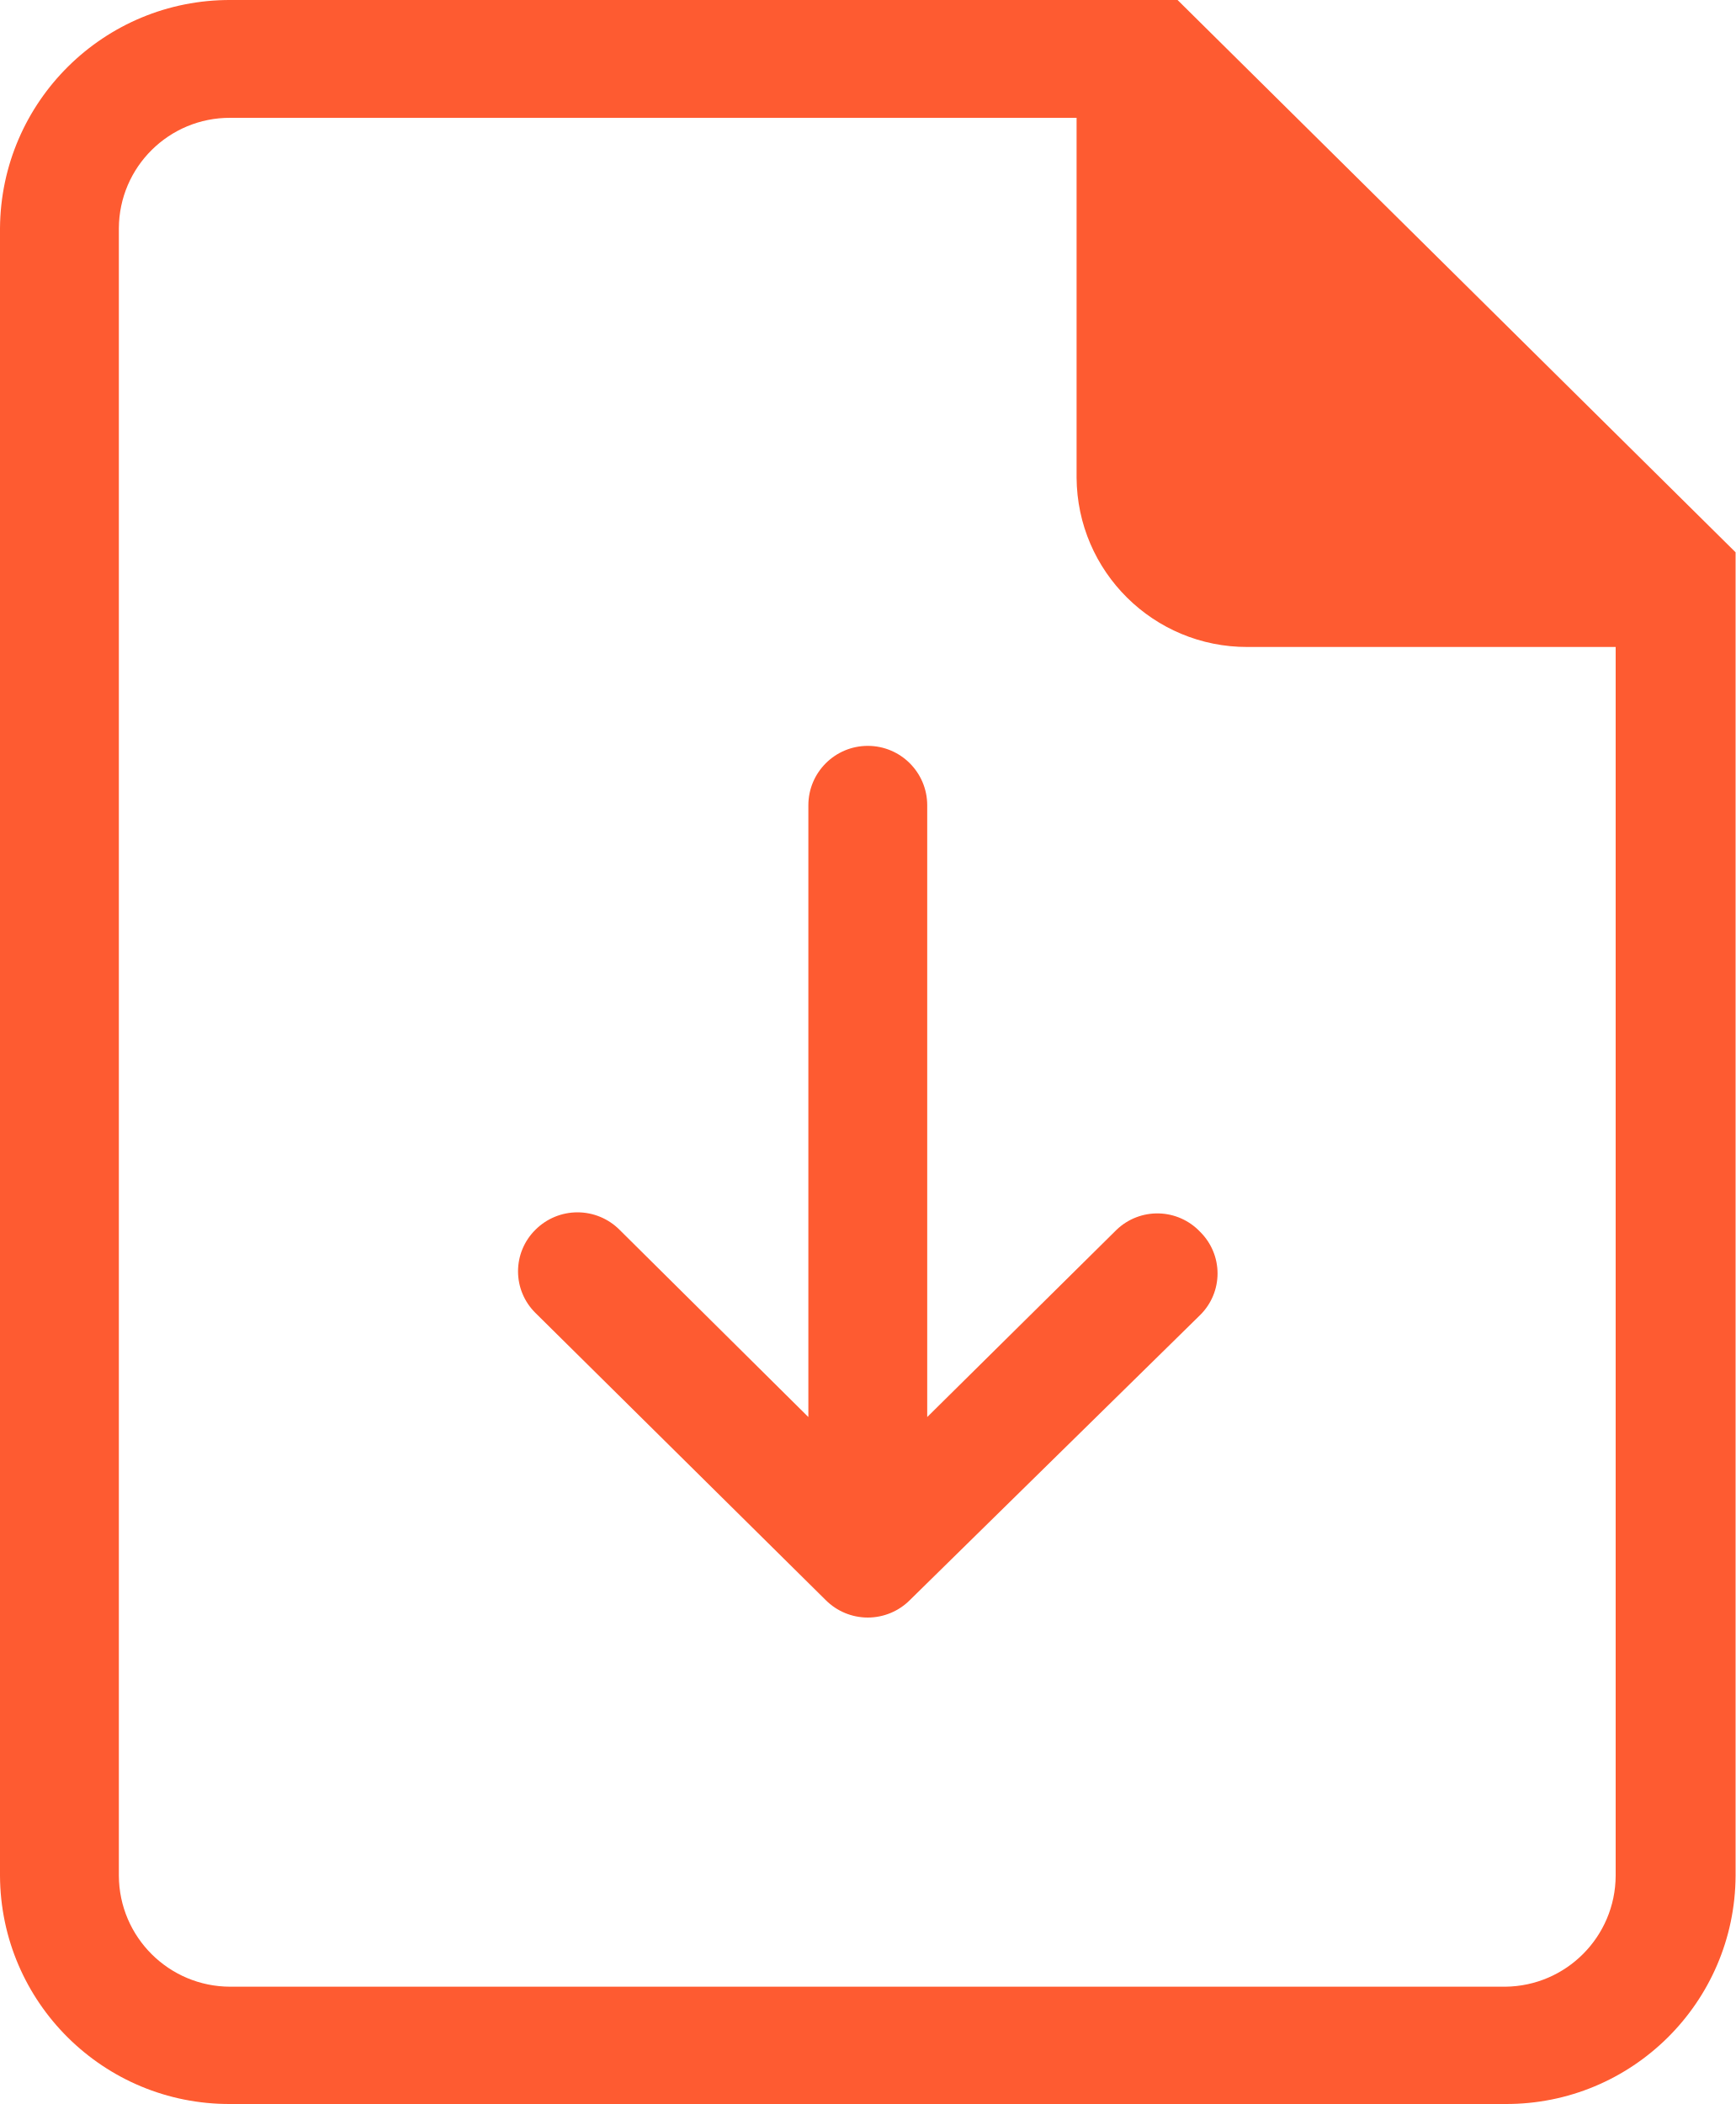
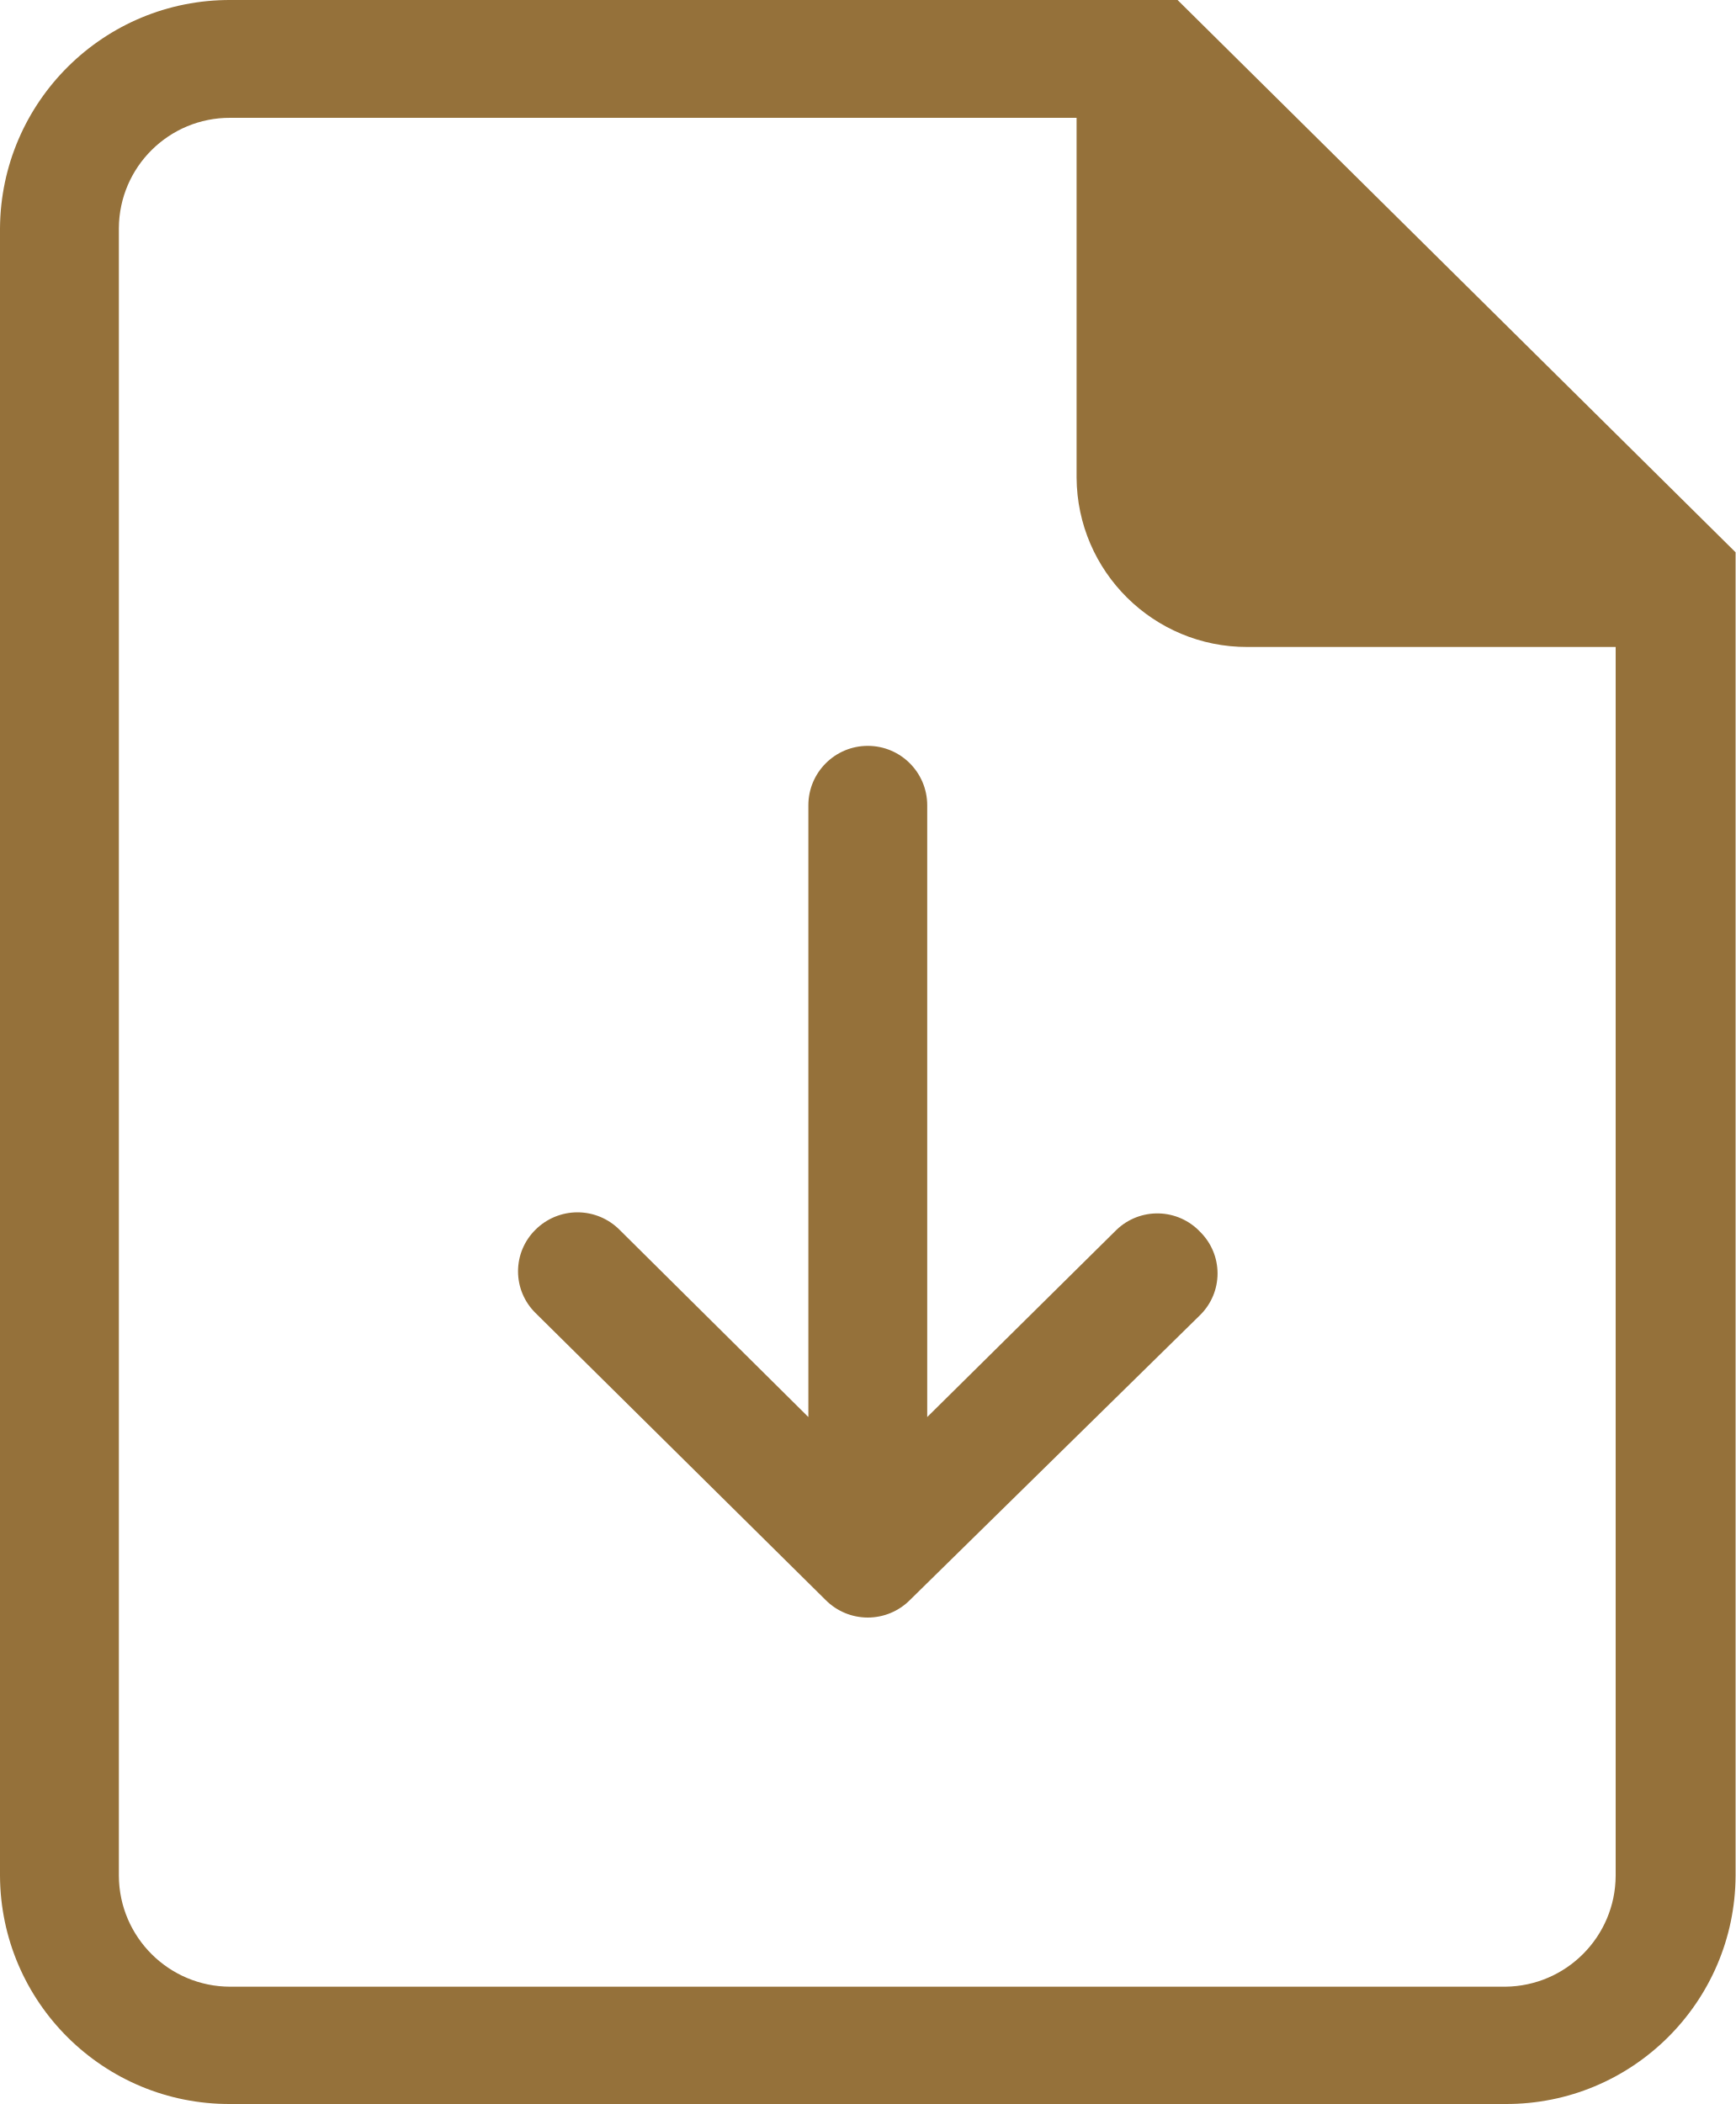
<svg xmlns="http://www.w3.org/2000/svg" id="Layer_1" data-name="Layer 1" viewBox="0 0 33 40">
  <defs>
    <style>
      .cls-1 {
-         fill: #fe5b31;
+         fill: #95713a;
      }

      .cls-2 {
        fill: none;
      }
    </style>
  </defs>
  <g>
    <path class="cls-1" d="M22.39,0h-18A4.37,4.37,0,0,0,0,4.34V35.66A4.36,4.36,0,0,0,4.38,40H28.62A4.36,4.36,0,0,0,33,35.66V10.5Zm6.23,37.77H4.38a2.12,2.12,0,0,1-2.12-2.11V4.34a2.11,2.11,0,0,1,2.12-2.1H20.47V9.08a3.24,3.24,0,0,0,3.25,3.22h7V35.66A2.12,2.12,0,0,1,28.62,37.77Z" />
    <path class="cls-1" d="M21.23,23.38l-3.6,3.56V15.31a1.13,1.13,0,0,0-2.26,0V26.94l-3.59-3.56a1.13,1.13,0,0,0-1.6,0,1.11,1.11,0,0,0,0,1.58l5.52,5.46a1.13,1.13,0,0,0,1.6,0L22.82,25a1.11,1.11,0,0,0,0-1.58A1.12,1.12,0,0,0,21.23,23.38Z" />
  </g>
  <rect class="cls-2" width="33" height="40" />
</svg>
